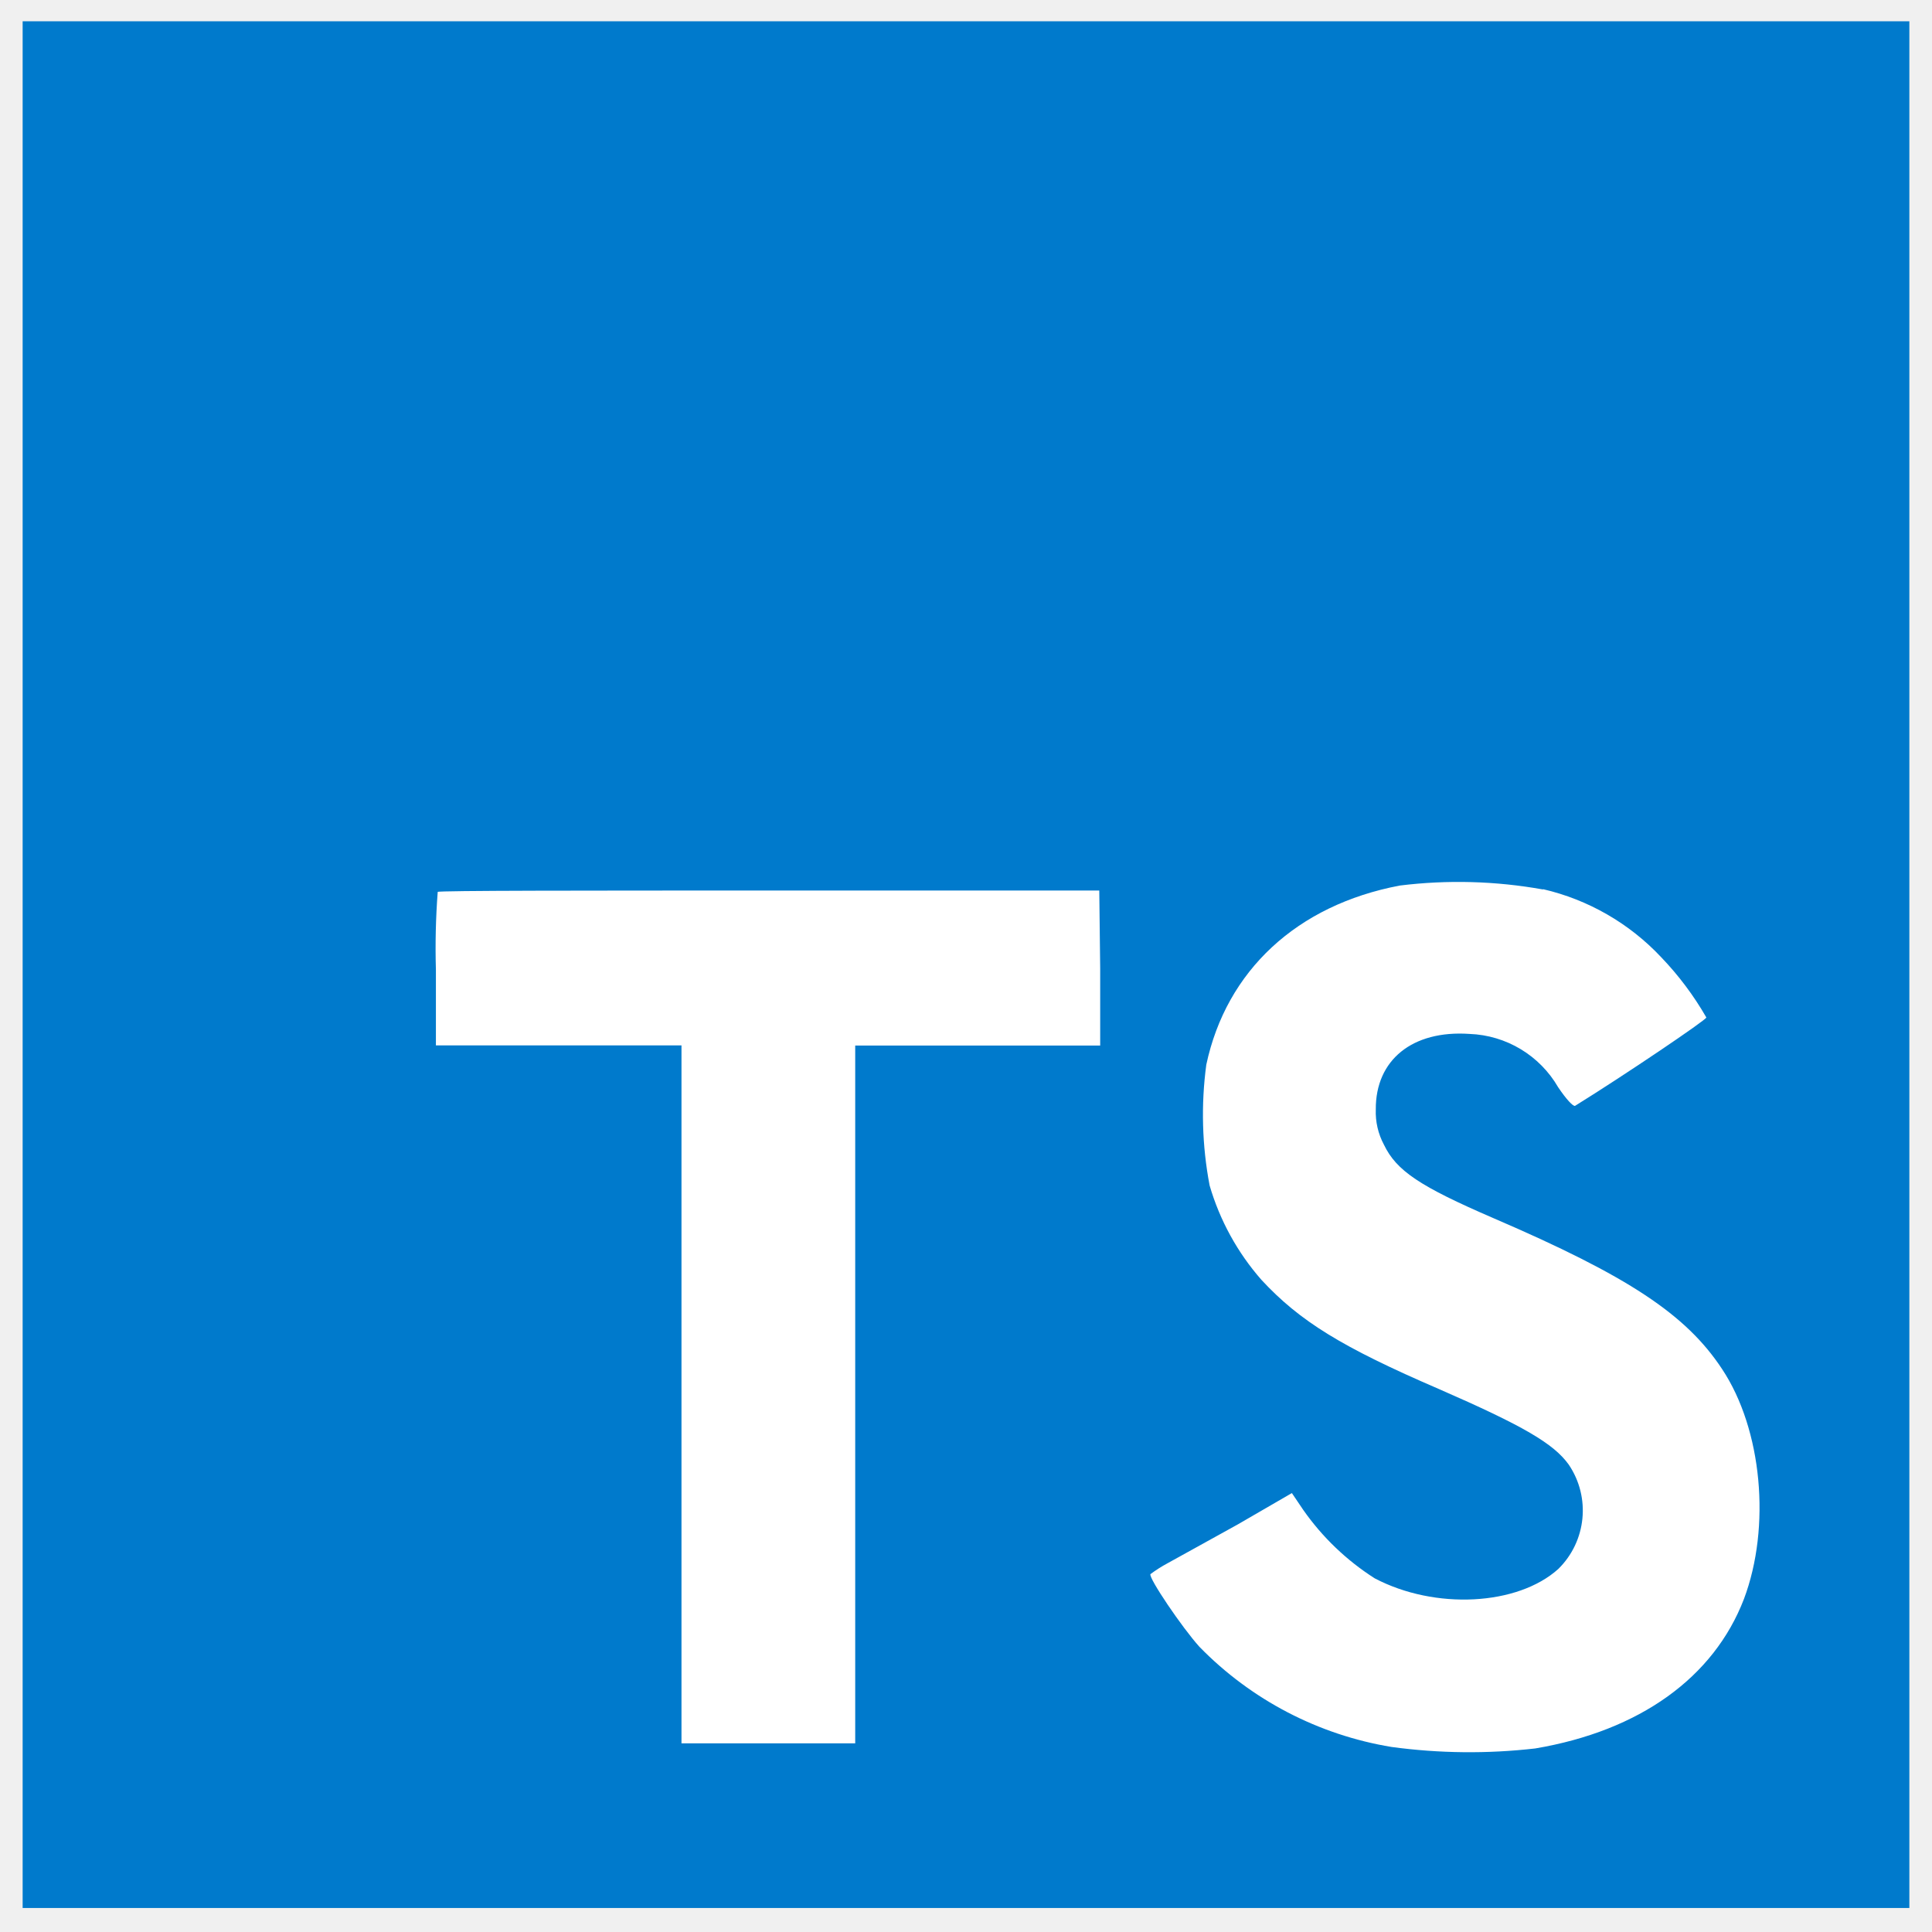
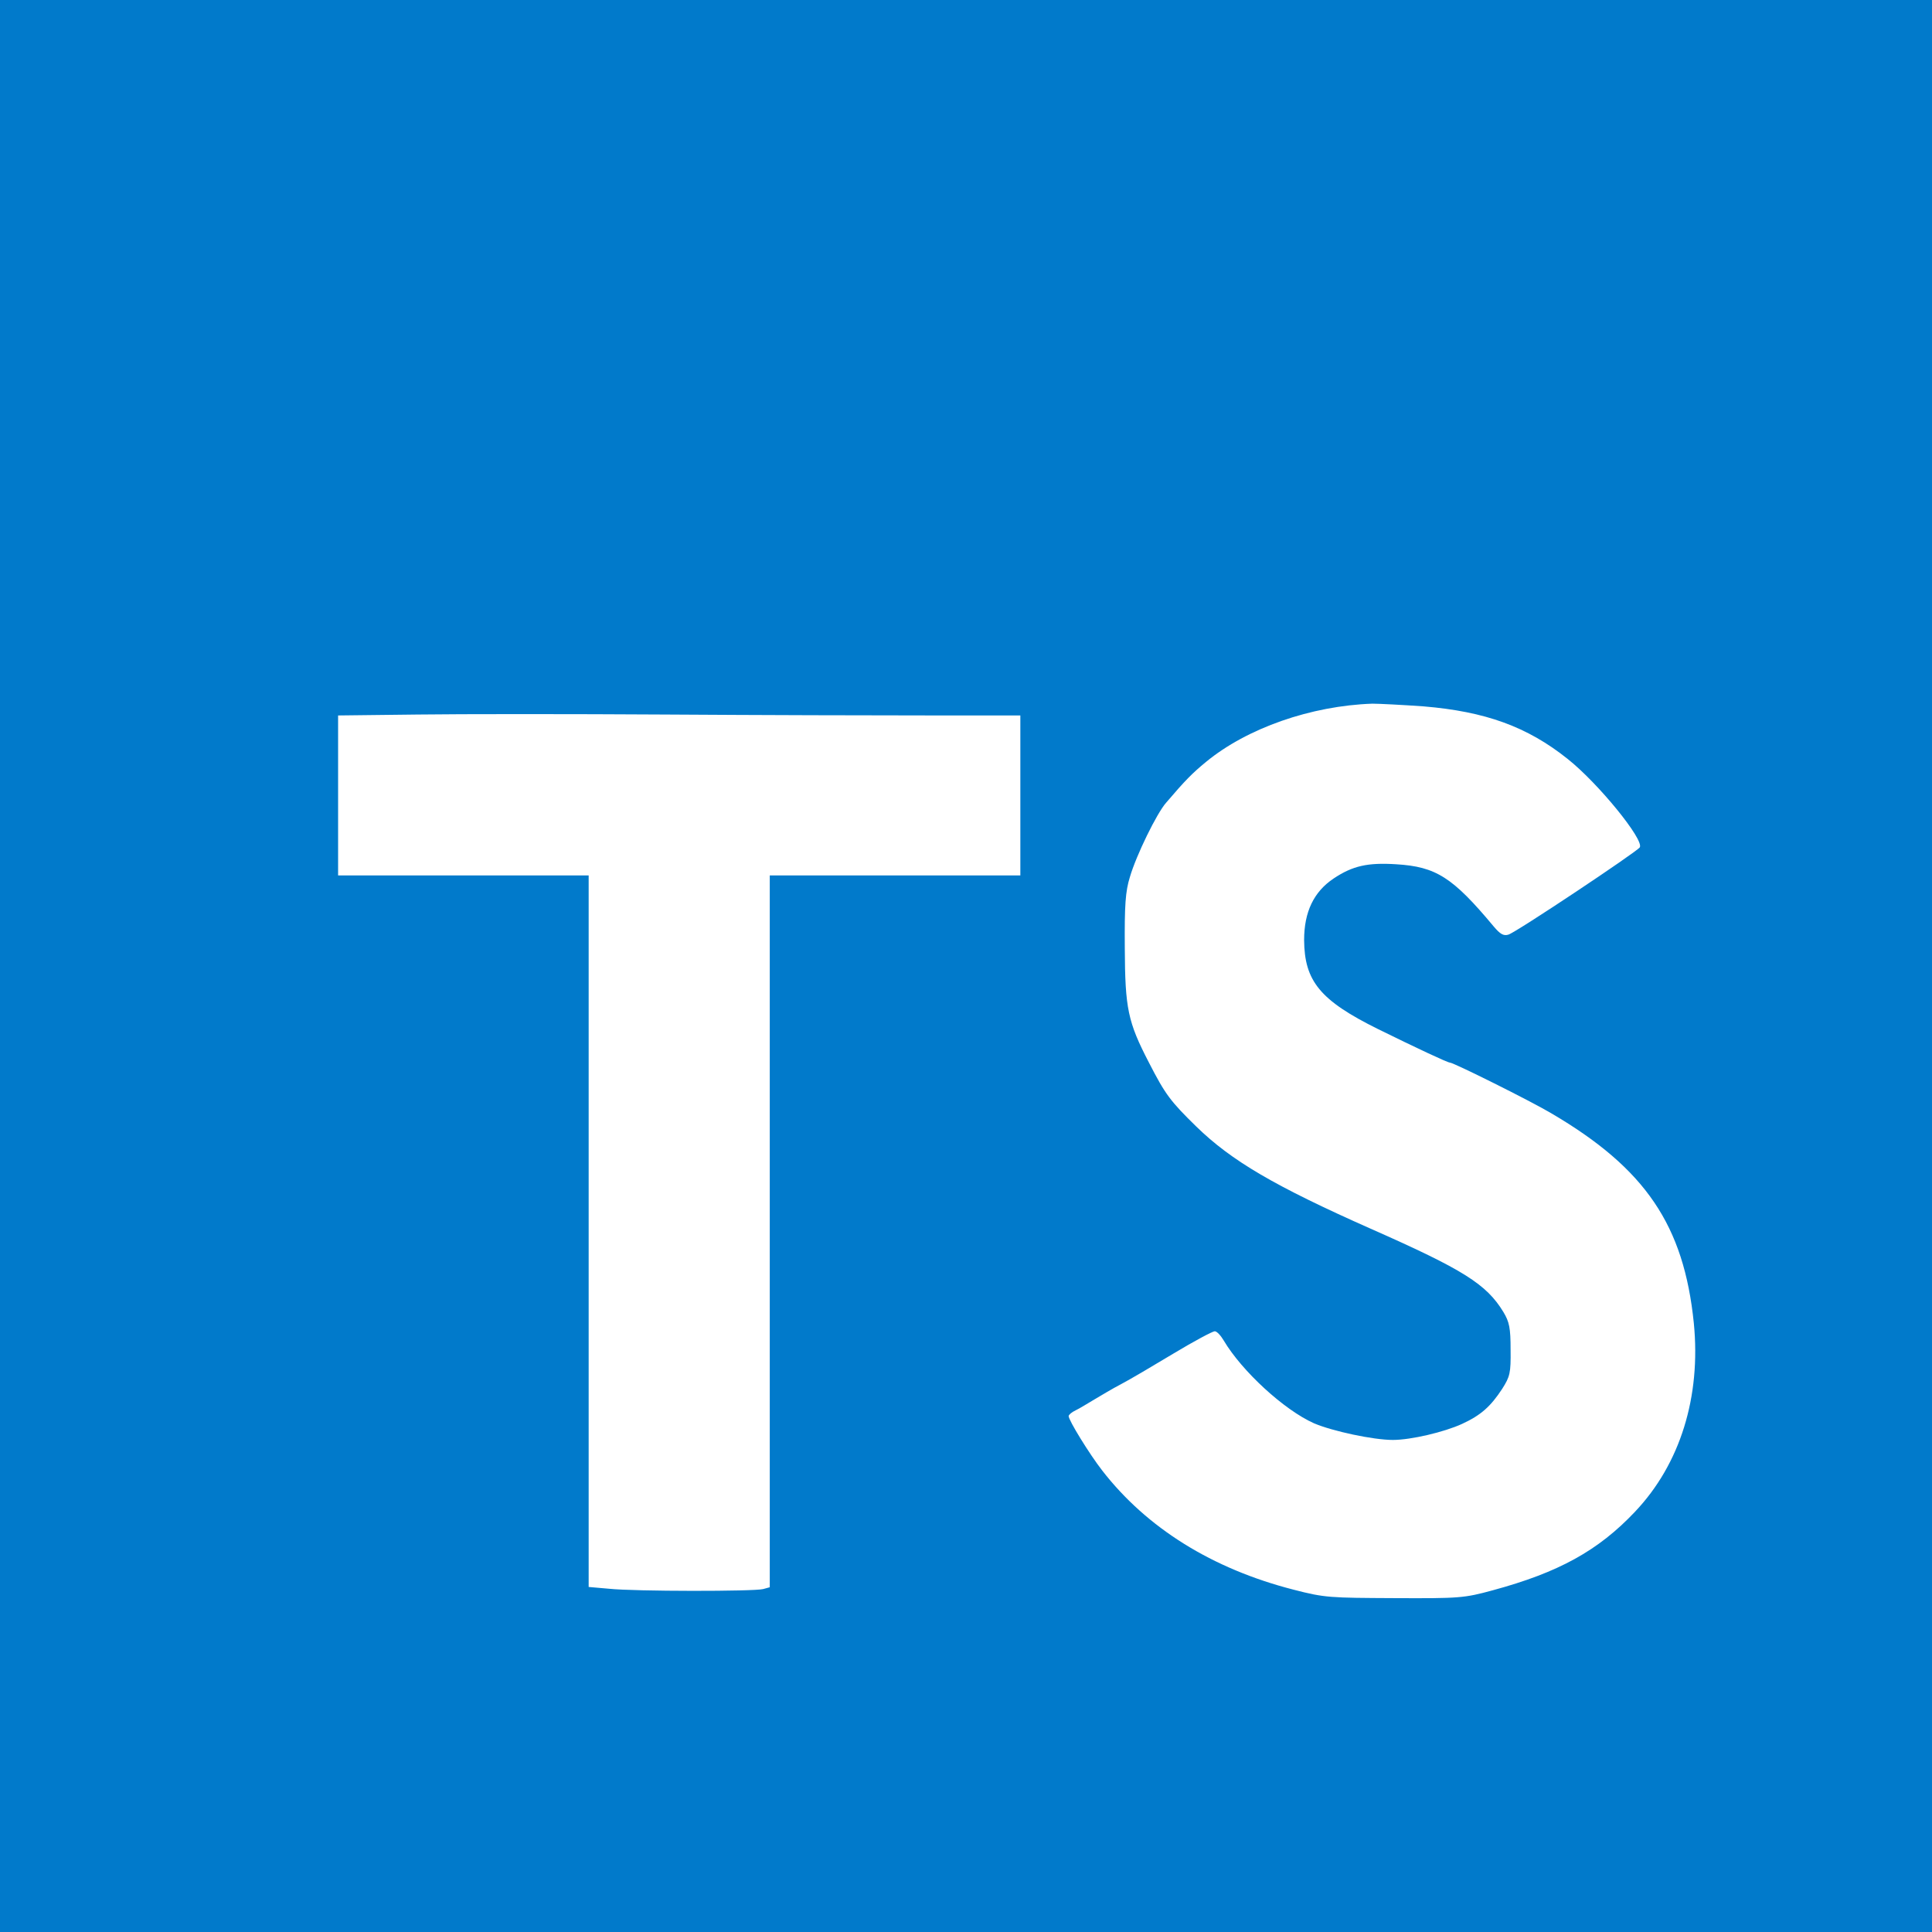
- <svg viewBox="0 0 128 128">
-   <path fill="#fff" d="M22.67 47h99.67v73.67H22.67z" />
-   <path data-name="original" fill="#007acc" d="M1.5 63.91v62.5h125v-125H1.5zm100.73-5a15.56 15.56 0 017.82 4.5 20.58 20.58 0 013 4c0 .16-5.4 3.81-8.69 5.85-.12.08-.6-.44-1.13-1.23a7.09 7.09 0 00-5.87-3.53c-3.79-.26-6.23 1.73-6.21 5a4.58 4.58 0 00.54 2.34c.83 1.73 2.38 2.76 7.24 4.86 8.95 3.85 12.78 6.39 15.16 10 2.66 4 3.25 10.46 1.45 15.24-2 5.2-6.9 8.73-13.83 9.9a38.32 38.32 0 01-9.52-.1 23 23 0 01-12.72-6.63c-1.15-1.27-3.39-4.58-3.25-4.82a9.34 9.34 0 011.15-.73L82 101l3.59-2.08.75 1.11a16.78 16.78 0 004.74 4.54c4 2.1 9.46 1.81 12.16-.62a5.43 5.43 0 00.69-6.92c-1-1.39-3-2.56-8.59-5-6.45-2.78-9.23-4.5-11.77-7.24a16.48 16.48 0 01-3.43-6.25 25 25 0 01-.22-8c1.33-6.23 6-10.58 12.82-11.87a31.66 31.66 0 019.49.26zm-29.34 5.24v5.12H56.66v46.23H45.15V69.26H28.88v-5a49.19 49.19 0 01.12-5.17C29.08 59 39 59 51 59h21.83z" />
+ <svg xmlns="http://www.w3.org/2000/svg" fill="none" viewBox="0 0 100 100">
+   <g clip-path="url(#a)">
+     <path fill="#017acb" d="M0 0h100v100H0z" />
+     <path fill="#fff" d="M48.016 37.031h4.797v8.282h-12.97v36.843l-.343.094c-.469.125-6.64.125-7.969-.016l-1.062-.093V45.312H17.5v-8.28l4.11-.048c2.25-.03 8.03-.03 12.843 0 4.813.032 10.906.047 13.563.047m36.61 41.219c-1.907 2.016-3.954 3.14-7.36 4.063-1.485.406-1.735.421-5.078.406-3.344-.016-3.61-.016-5.235-.438-4.203-1.078-7.594-3.187-9.906-6.172-.656-.843-1.734-2.593-1.734-2.812 0-.063.156-.203.359-.297s.625-.36.969-.562c.343-.204.968-.579 1.39-.797.422-.22 1.64-.938 2.703-1.579 1.063-.64 2.032-1.156 2.141-1.156.11 0 .313.219.469.485.937 1.578 3.125 3.593 4.672 4.28.953.407 3.062.86 4.078.86.937 0 2.656-.406 3.578-.828.984-.453 1.484-.906 2.078-1.812.406-.641.453-.813.438-2.032 0-1.125-.063-1.437-.375-1.953-.875-1.437-2.063-2.187-6.875-4.312-4.97-2.203-7.204-3.516-9.016-5.282-1.344-1.312-1.61-1.67-2.453-3.312-1.094-2.11-1.235-2.797-1.25-5.937-.016-2.204.031-2.922.265-3.672.329-1.125 1.391-3.297 1.875-3.844 1-1.172 1.36-1.531 2.063-2.11 2.125-1.75 5.438-2.906 8.61-3.015.359 0 1.546.062 2.656.14 3.187.266 5.359 1.047 7.453 2.72 1.578 1.25 3.968 4.187 3.734 4.577-.156.235-6.39 4.391-6.797 4.516-.25.078-.422-.016-.765-.422-2.125-2.547-2.985-3.094-5.047-3.219-1.469-.093-2.25.078-3.235.735-1.03.687-1.53 1.734-1.53 3.187.015 2.125.827 3.125 3.827 4.61 1.938.953 3.594 1.734 3.719 1.734.188 0 4.203 2 5.25 2.625 4.875 2.86 6.86 5.797 7.375 10.86.375 3.812-.703 7.296-3.047 9.765" />
+   </g>
+   <defs>
+     <clipPath id="a">
+       <path fill="#fff" d="M0 0h100v100H0z" />
+     </clipPath>
+   </defs>
</svg>
